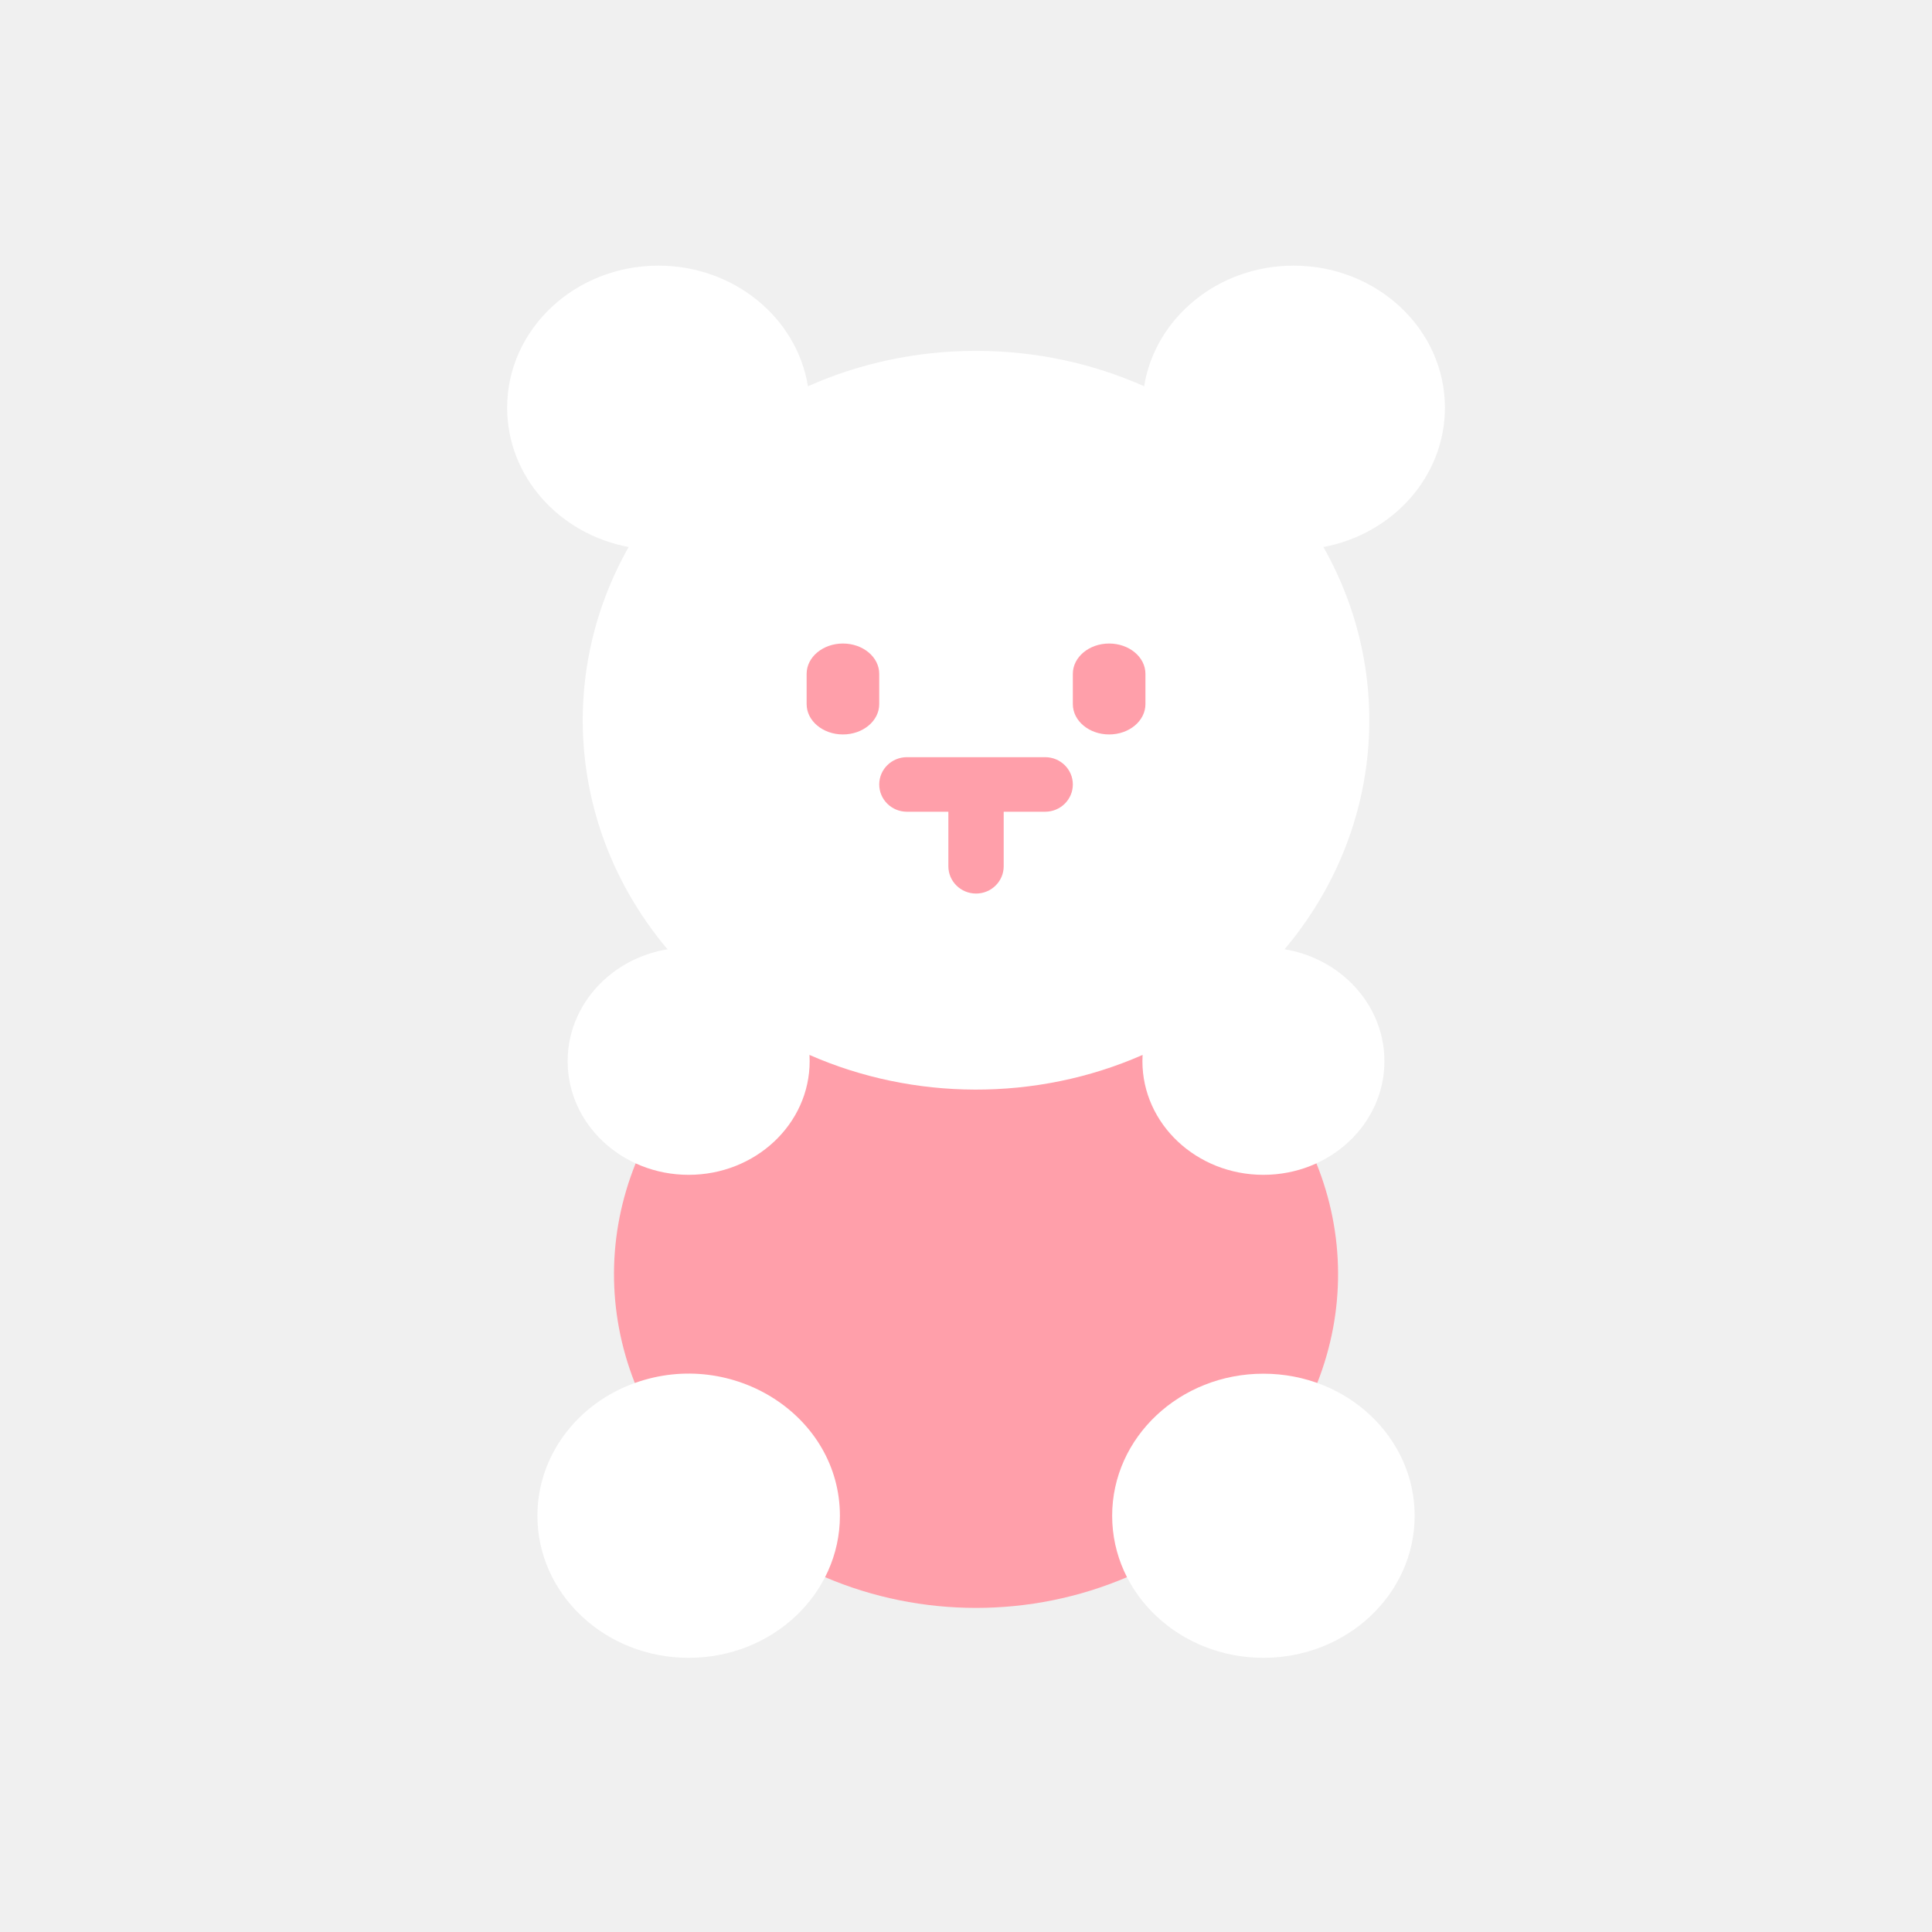
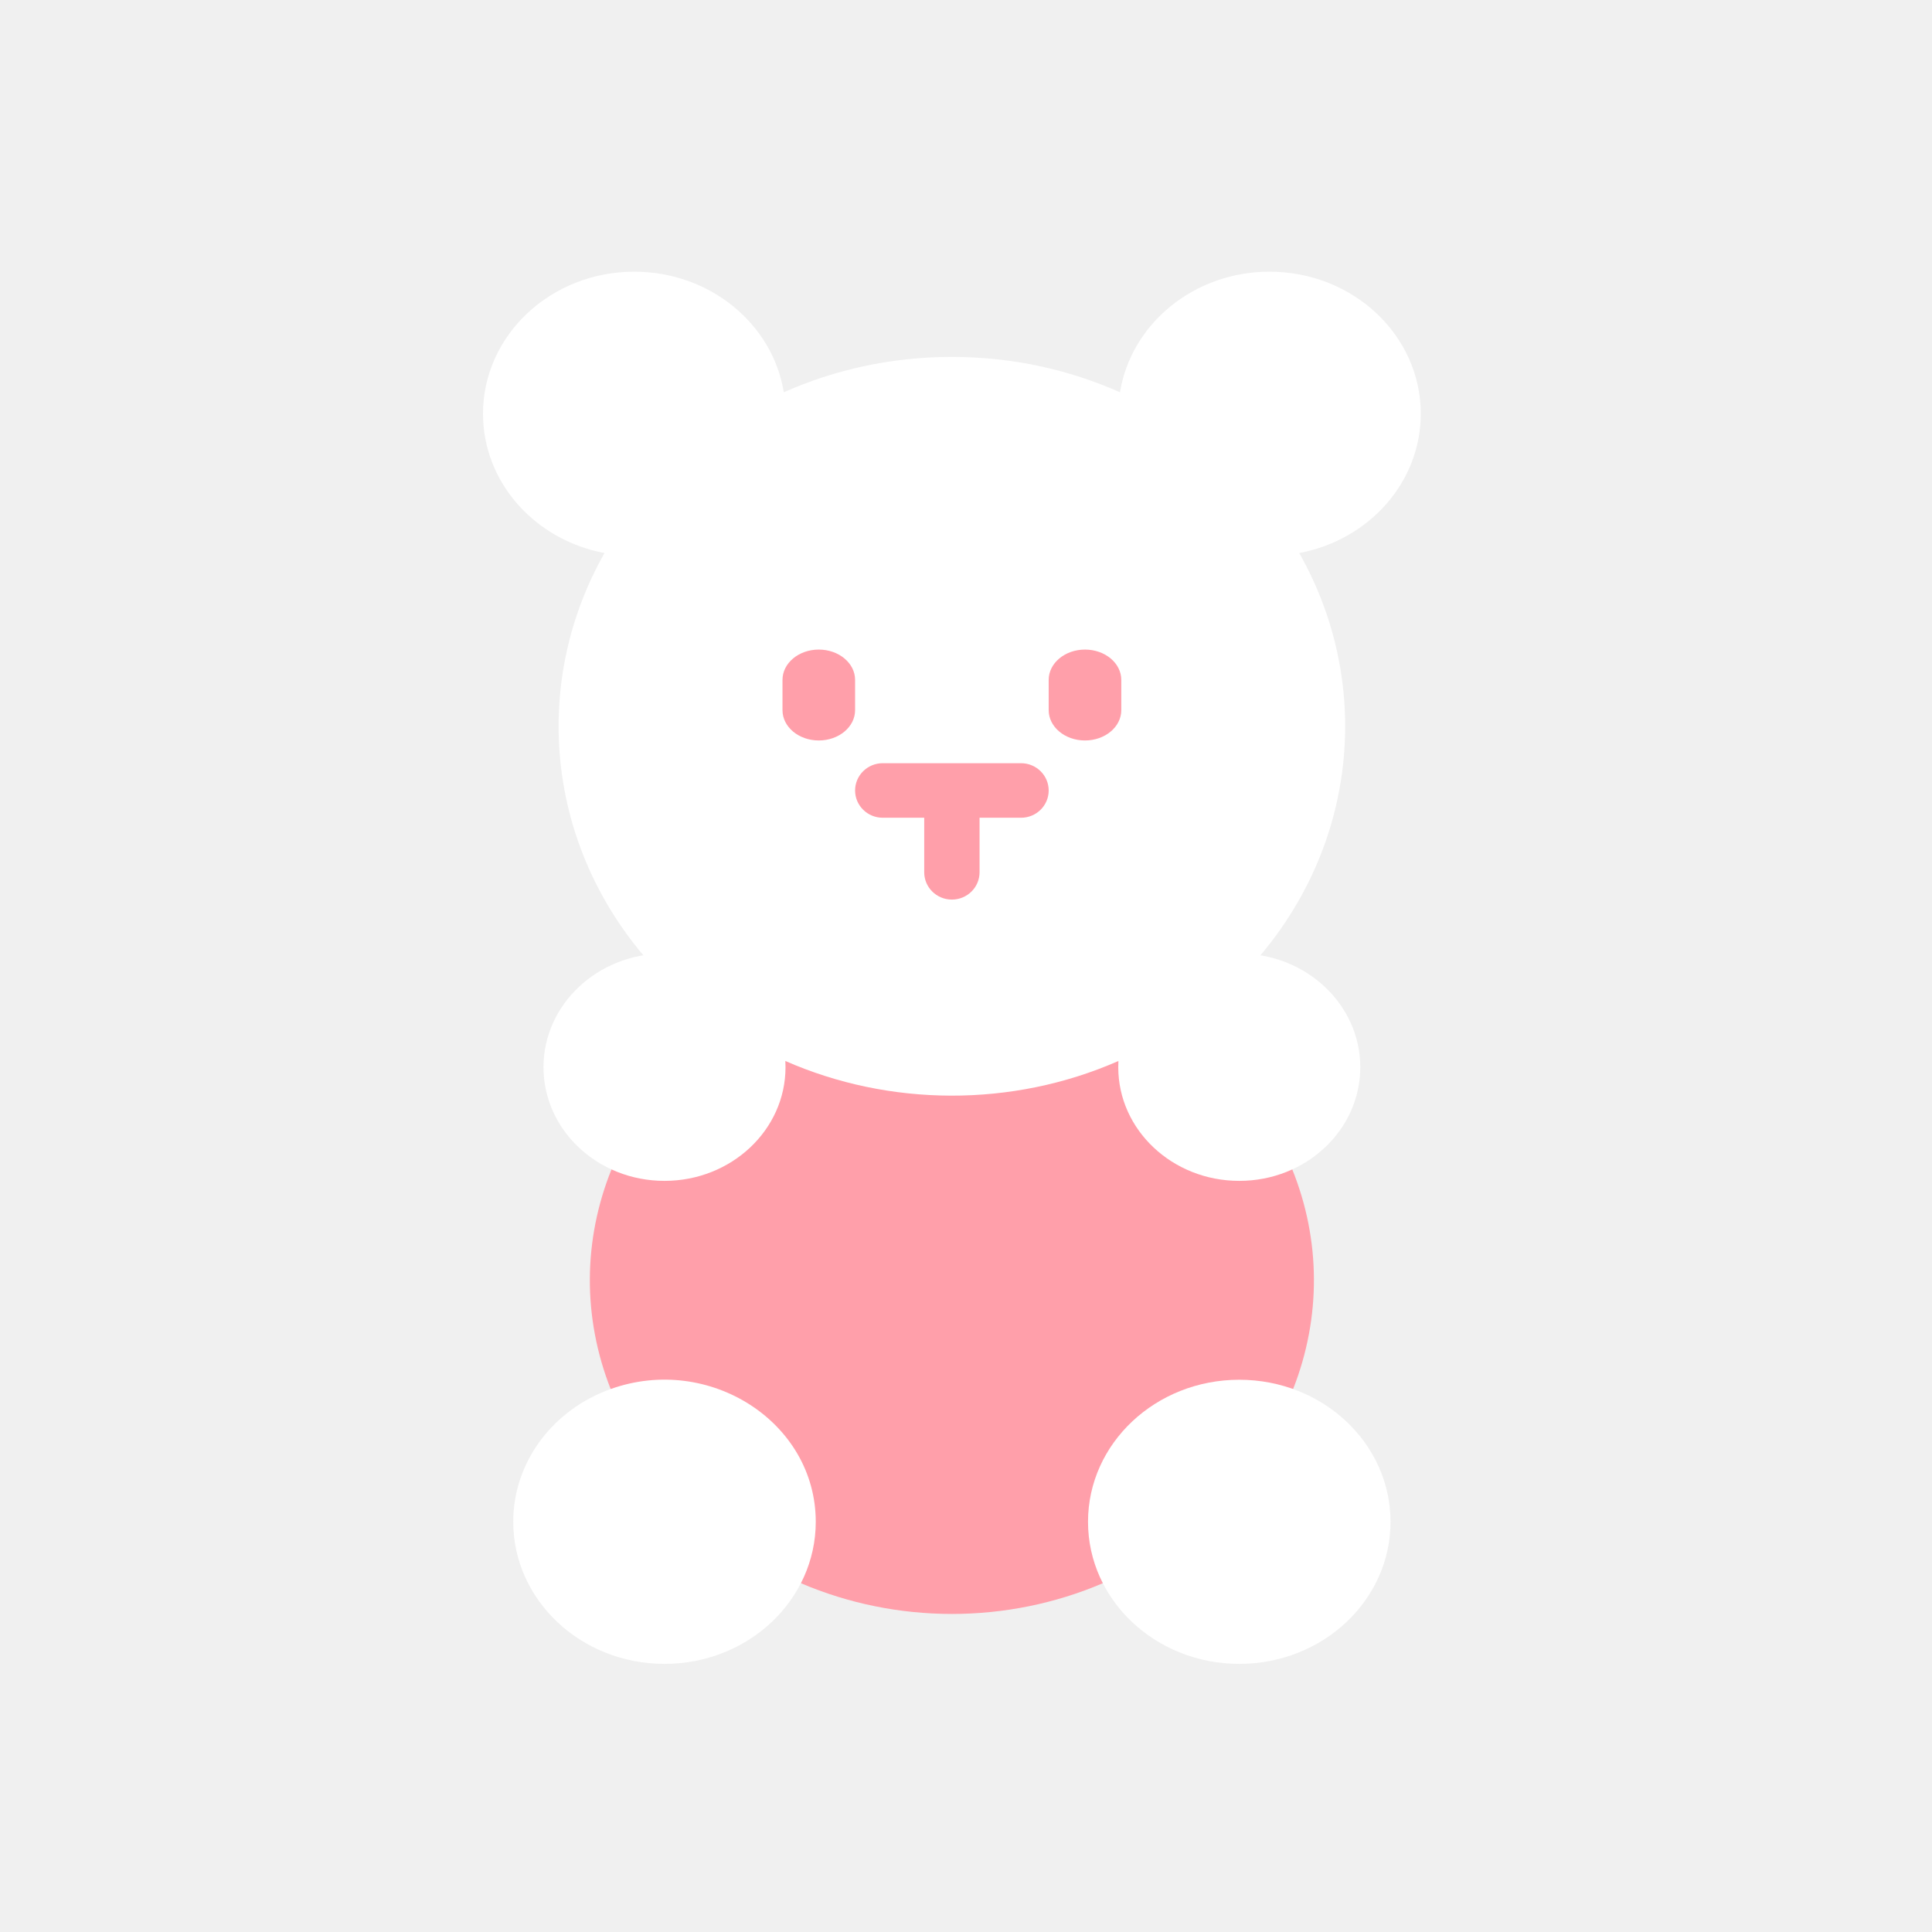
- <svg xmlns="http://www.w3.org/2000/svg" width="80" height="80" viewBox="0 0 80 80" fill="none">
-   <path d="M54.51 48.172L47.312 43.682H33.519L26.321 48.172C25.143 51.093 25.119 54.301 26.286 57.267L34.165 65.307C38.131 67.004 42.7 67.005 46.666 65.307L54.545 57.267C55.712 54.302 55.688 51.094 54.51 48.172Z" fill="#FF9FAA" />
-   <path d="M59.831 16.882C59.831 13.634 57.026 11 53.568 11C50.43 11 47.832 13.167 47.376 15.994C45.266 15.055 42.906 14.529 40.415 14.529C37.925 14.529 35.565 15.055 33.455 15.994C32.999 13.167 30.401 11 27.263 11C23.805 11 21 13.634 21 16.882C21 19.735 23.162 22.113 26.032 22.651C23.048 27.913 23.569 34.479 27.64 39.307L33.519 43.682C37.81 45.57 42.9 45.623 47.312 43.682L53.191 39.307C57.261 34.48 57.783 27.915 54.799 22.651C57.669 22.113 59.831 19.735 59.831 16.882Z" fill="white" />
-   <path d="M52.315 48.647C55.082 48.647 57.326 46.54 57.326 43.941C57.326 41.342 55.082 39.235 52.315 39.235C49.548 39.235 47.305 41.342 47.305 43.941C47.305 46.54 49.548 48.647 52.315 48.647Z" fill="white" />
-   <path d="M52.315 68.647C55.774 68.647 58.578 66.013 58.578 62.765C58.578 59.516 55.774 56.882 52.315 56.882C48.856 56.882 46.052 59.516 46.052 62.765C46.052 66.013 48.856 68.647 52.315 68.647Z" fill="white" />
-   <path d="M34.779 62.765C34.779 65.994 31.995 68.647 28.516 68.647C25.057 68.647 22.253 66.013 22.253 62.765C22.253 60.254 23.927 58.111 26.286 57.267C30.362 55.806 34.779 58.635 34.779 62.765Z" fill="white" />
-   <path d="M28.516 48.647C31.283 48.647 33.526 46.54 33.526 43.941C33.526 41.342 31.283 39.235 28.516 39.235C25.748 39.235 23.505 41.342 23.505 43.941C23.505 46.54 25.748 48.647 28.516 48.647Z" fill="white" />
-   <path d="M34.904 30.412C35.734 30.412 36.407 29.85 36.407 29.157V27.902C36.407 27.209 35.734 26.647 34.904 26.647C34.074 26.647 33.401 27.209 33.401 27.902V29.157C33.401 29.85 34.074 30.412 34.904 30.412Z" fill="#FF9FAA" />
-   <path d="M45.927 30.412C46.757 30.412 47.43 29.85 47.43 29.157V27.902C47.43 27.209 46.757 26.647 45.927 26.647C45.097 26.647 44.424 27.209 44.424 27.902V29.157C44.424 29.85 45.097 30.412 45.927 30.412Z" fill="#FF9FAA" />
-   <path d="M37.552 33.612H39.27V35.871C39.27 36.494 39.783 37 40.416 37C41.048 37 41.561 36.494 41.561 35.871V33.612H43.279C43.911 33.612 44.424 33.106 44.424 32.482C44.424 31.859 43.911 31.353 43.279 31.353H37.552C36.92 31.353 36.407 31.859 36.407 32.482C36.407 33.106 36.92 33.612 37.552 33.612Z" fill="#FF9FAA" />
+ <svg xmlns="http://www.w3.org/2000/svg" width="64" height="64" viewBox="0 0 64 64" fill="none">
+   <path d="M42.808 38.737L37.05 35.146H26.015L20.257 38.737C19.315 41.074 19.295 43.641 20.229 46.014L26.532 52.446C29.704 53.803 33.36 53.804 36.533 52.446L42.836 46.014C43.769 43.642 43.751 41.075 42.808 38.737Z" fill="#FF9FAA" />
+   <path d="M47.065 13.706C47.065 11.107 44.821 9 42.054 9C39.544 9 37.466 10.734 37.101 12.995C35.412 12.244 33.525 11.823 31.532 11.823C29.54 11.823 27.652 12.244 25.964 12.995C25.599 10.734 23.521 9 21.01 9C18.244 9 16 11.107 16 13.706C16 15.988 17.73 17.89 20.025 18.32C17.639 22.53 18.055 27.783 21.312 31.646L26.015 35.146C29.448 36.656 33.52 36.699 37.05 35.146L41.753 31.646C45.008 27.784 45.427 22.532 43.039 18.32C45.335 17.89 47.065 15.988 47.065 13.706Z" fill="white" />
+   <path d="M41.052 39.118C43.266 39.118 45.061 37.432 45.061 35.353C45.061 33.274 43.266 31.588 41.052 31.588C38.839 31.588 37.044 33.274 37.044 35.353C37.044 37.432 38.839 39.118 41.052 39.118Z" fill="white" />
+   <path d="M41.052 55.118C43.819 55.118 46.063 53.011 46.063 50.412C46.063 47.813 43.819 45.706 41.052 45.706C38.285 45.706 36.042 47.813 36.042 50.412C36.042 53.011 38.285 55.118 41.052 55.118Z" fill="white" />
+   <path d="M27.023 50.412C27.023 52.995 24.796 55.118 22.012 55.118C19.246 55.118 17.002 53.01 17.002 50.412C17.002 48.403 18.342 46.688 20.229 46.014C23.49 44.845 27.023 47.108 27.023 50.412Z" fill="white" />
+   <path d="M22.012 39.118C24.226 39.118 26.021 37.432 26.021 35.353C26.021 33.274 24.226 31.588 22.012 31.588C19.799 31.588 18.004 33.274 18.004 35.353C18.004 37.432 19.799 39.118 22.012 39.118Z" fill="white" />
+   <path d="M27.123 24.529C27.787 24.529 28.326 24.08 28.326 23.526V22.522C28.326 21.967 27.787 21.518 27.123 21.518C26.459 21.518 25.921 21.967 25.921 22.522V23.526C25.921 24.08 26.459 24.529 27.123 24.529Z" fill="#FF9FAA" />
+   <path d="M35.941 24.529C36.606 24.529 37.144 24.08 37.144 23.526V22.522C37.144 21.967 36.606 21.518 35.941 21.518C35.278 21.518 34.739 21.967 34.739 22.522V23.526C34.739 24.08 35.278 24.529 35.941 24.529Z" fill="#FF9FAA" />
+   <path d="M29.242 27.089H30.616V28.896C30.616 29.395 31.026 29.8 31.532 29.8C32.038 29.8 32.449 29.395 32.449 28.896V27.089H33.823C34.329 27.089 34.739 26.685 34.739 26.186C34.739 25.687 34.329 25.282 33.823 25.282H29.242C28.736 25.282 28.326 25.687 28.326 26.186C28.326 26.685 28.736 27.089 29.242 27.089Z" fill="#FF9FAA" />
</svg>
